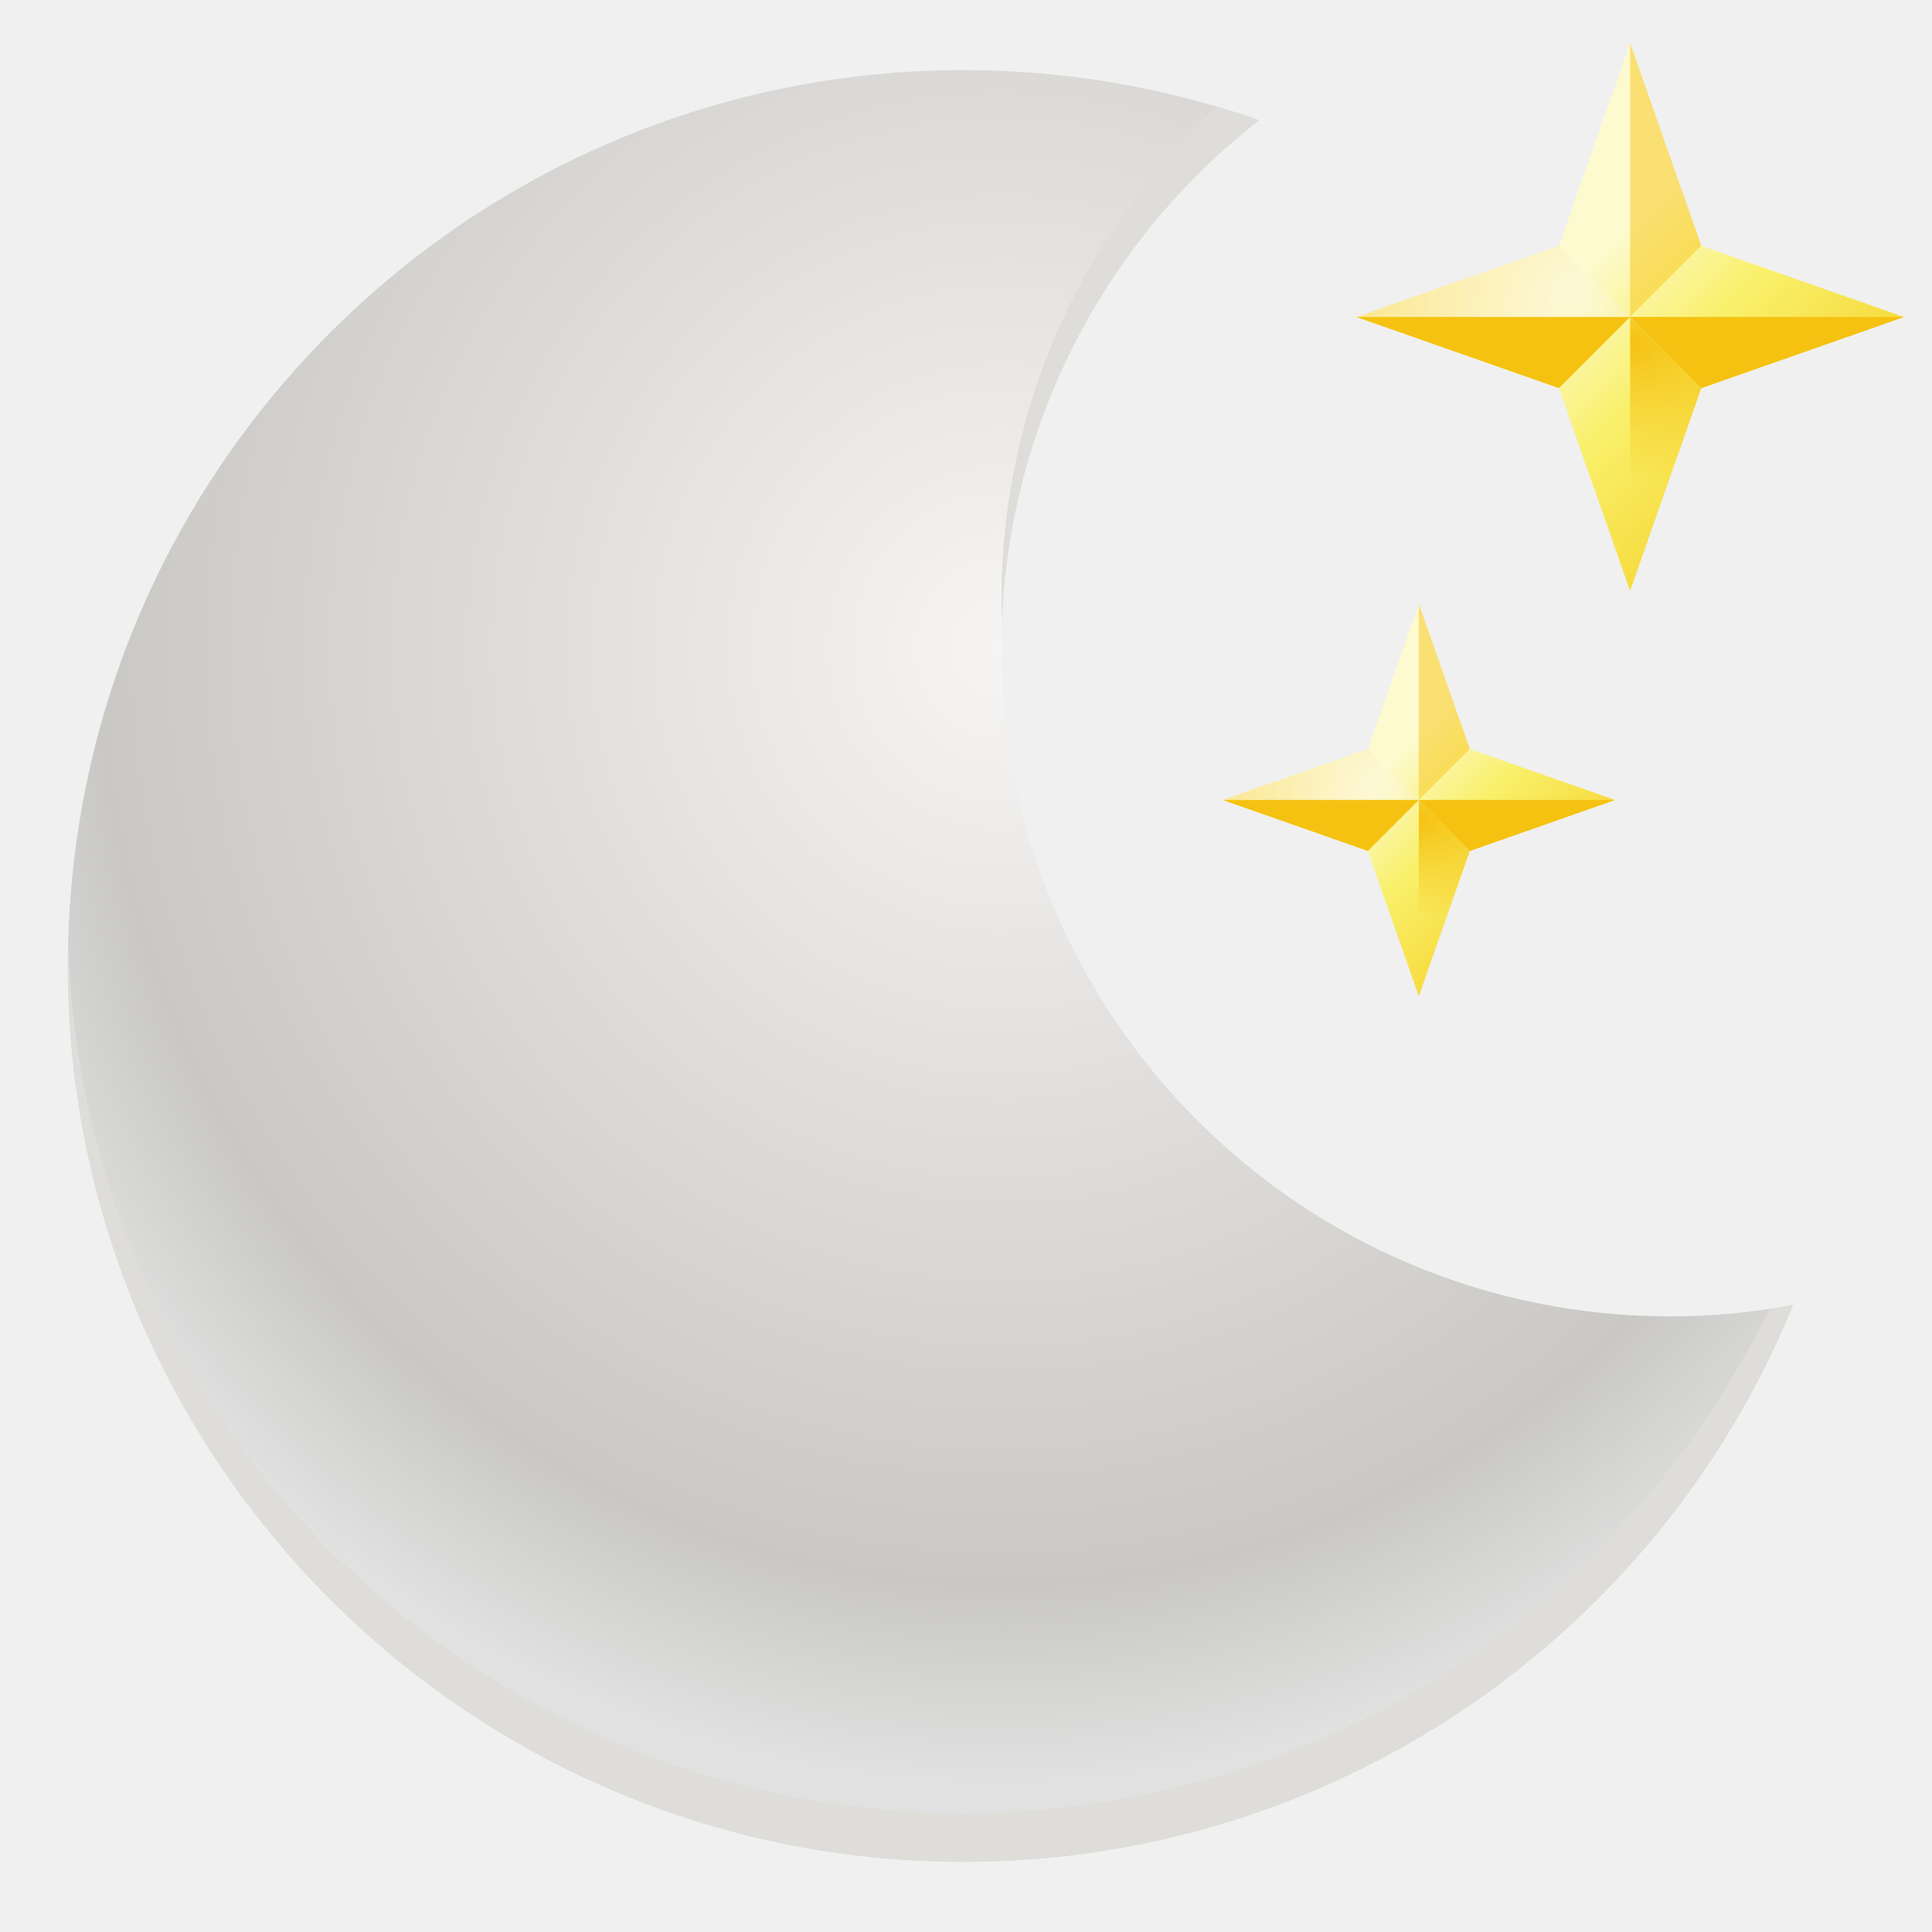
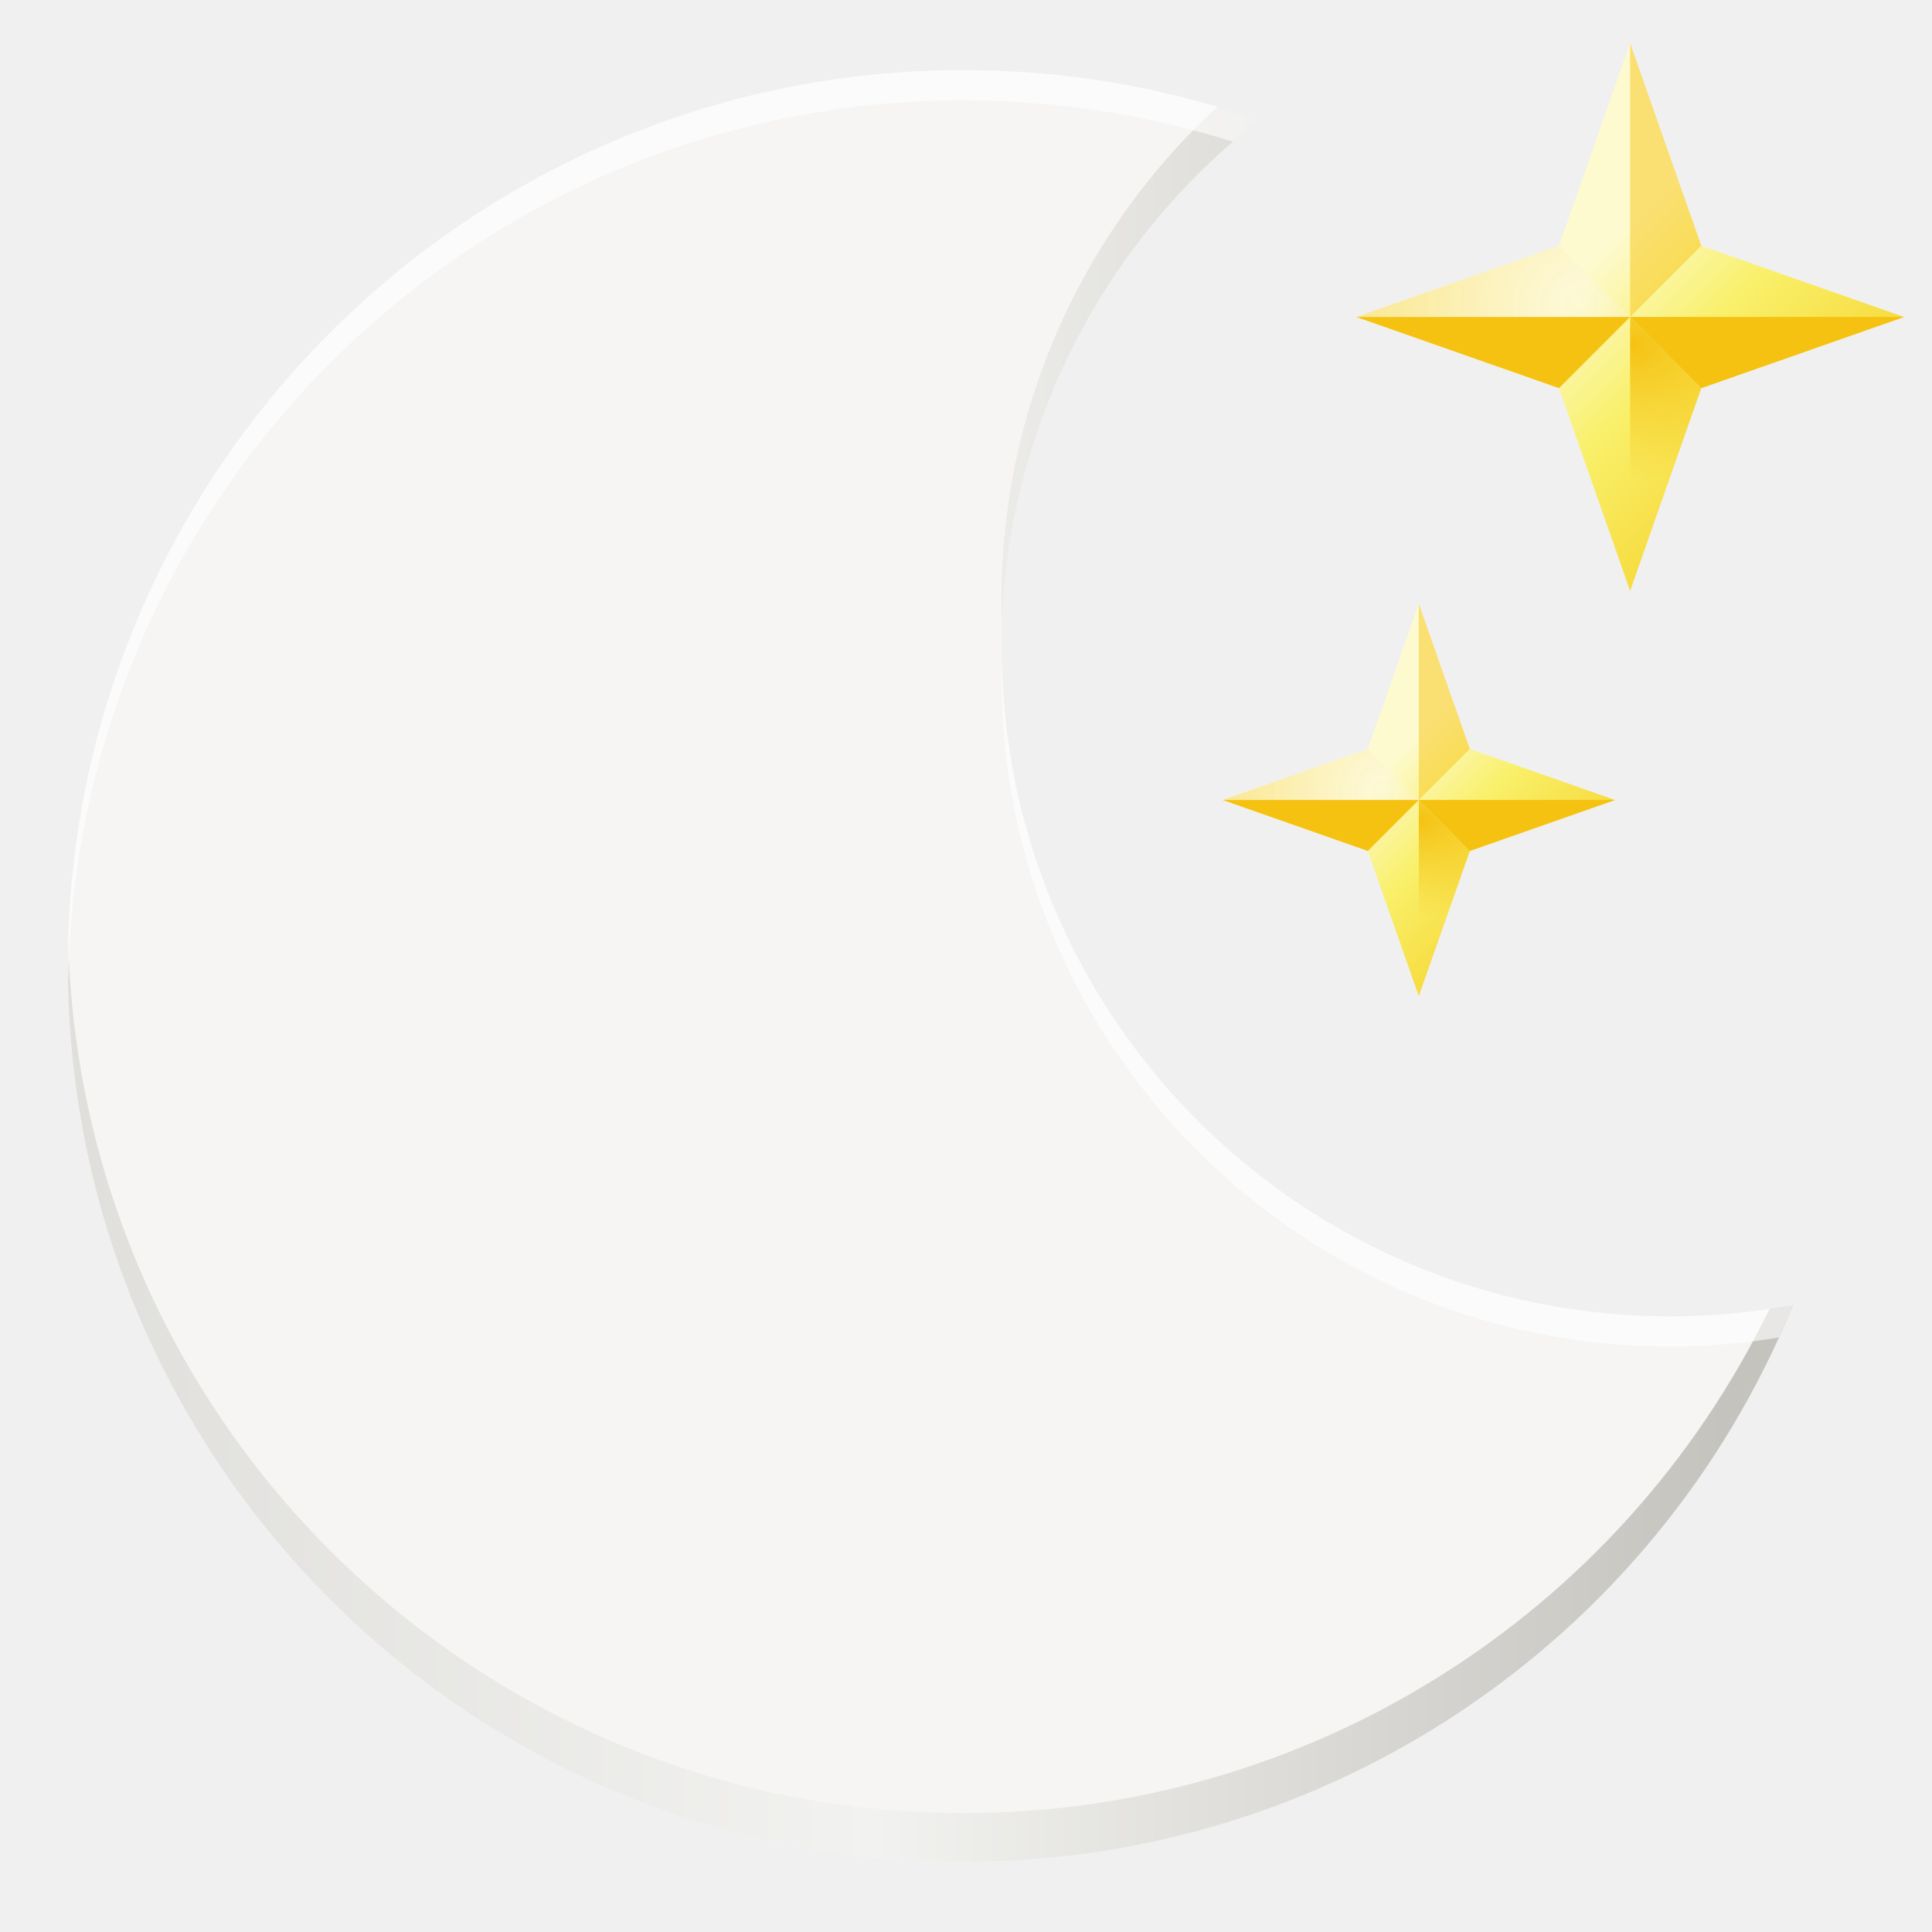
- <svg xmlns="http://www.w3.org/2000/svg" xmlns:xlink="http://www.w3.org/1999/xlink" height="128px" viewBox="0 0 128 128" width="128px">
-   <radialGradient id="a" cx="66.351" cy="215.691" gradientTransform="matrix(1.267811 0 0 1.316795 -17.76959 -241.1146)" gradientUnits="userSpaceOnUse" r="57.147">
-     <stop offset="0" stop-color="#f6f5f4" />
-     <stop offset="0.827" stop-color="#c9c8c5" />
-     <stop offset="1" stop-color="#e1e1e1" />
-   </radialGradient>
+ <svg xmlns="http://www.w3.org/2000/svg" xmlns:xlink="http://www.w3.org/1999/xlink" height="128" width="128">
+   <defs>
+     <linearGradient xlink:href="#a" id="p" x1="4.496" y1="65.215" x2="118.793" y2="65.215" gradientUnits="userSpaceOnUse" gradientTransform="translate(-4.496 -7.074)" />
+     <linearGradient id="a">
+       <stop offset="0" stop-color="#deddda" />
+       <stop offset=".506" stop-color="#f2f2f0" />
+       <stop offset="1" stop-color="#c5c3be" />
+     </linearGradient>
+   </defs>
  <linearGradient id="b" gradientUnits="userSpaceOnUse">
    <stop offset="0" stop-color="#fdfacf" />
-     <stop offset="0.4" stop-color="#f9f06b" />
+     <stop offset=".4" stop-color="#f9f06b" />
    <stop offset="1" stop-color="#f6d32d" />
  </linearGradient>
-   <linearGradient id="c" gradientTransform="matrix(0.376795 -0.376795 0.376795 0.376795 -37.01077 -4.914297)" x1="160.234" x2="160.234" xlink:href="#b" y1="218.689" y2="257.981" />
-   <linearGradient id="d" gradientUnits="userSpaceOnUse">
+   <linearGradient id="f" gradientTransform="rotate(-45 -24.438 42.219) scale(.53287)" x1="160.234" x2="160.234" xlink:href="#b" y1="218.689" y2="257.981" />
+   <linearGradient id="c" gradientUnits="userSpaceOnUse">
    <stop offset="0" stop-color="#f5c211" />
    <stop offset="1" stop-color="#f5c211" stop-opacity="0" />
  </linearGradient>
-   <radialGradient id="e" cx="107.505" cy="217.035" gradientTransform="matrix(5.443289 0.0167383 -0.0118364 3.849196 -474.6118 -814.3837)" r="2.357" xlink:href="#d" />
-   <filter id="f" height="100%" width="100%" x="0%" y="0%">
-     <feColorMatrix in="SourceGraphic" type="matrix" values="0 0 0 0 1 0 0 0 0 1 0 0 0 0 1 0 0 0 1 0" />
+   <radialGradient id="g" cx="107.505" cy="217.035" gradientTransform="matrix(5.44329 .01674 -.01184 3.8492 -474.612 -814.384)" r="2.357" xlink:href="#c" />
+   <filter id="d" height="100%" width="100%" x="0%" y="0%">
+     <feColorMatrix in="SourceGraphic" values="0 0 0 0 1 0 0 0 0 1 0 0 0 0 1 0 0 0 1 0" />
  </filter>
-   <mask id="g">
-     <g filter="url(#f)">
-       <rect fill-opacity="0.442" height="128" width="128" />
+   <mask id="i">
+     <g filter="url(#d)">
+       <path fill-opacity=".442" d="M0 0h128v128H0z" />
    </g>
  </mask>
-   <linearGradient id="h" gradientUnits="userSpaceOnUse">
+   <linearGradient id="e" gradientUnits="userSpaceOnUse">
    <stop offset="0" stop-color="#fefbee" />
-     <stop offset="1" stop-color="#f6ce43" stop-opacity="0.925" />
+     <stop offset="1" stop-color="#f6ce43" stop-opacity=".925" />
  </linearGradient>
-   <radialGradient id="i" cx="104.184" cy="209.277" gradientTransform="matrix(1.59822 0 0 1.662441 -61.74876 -327.6767)" r="9.074" xlink:href="#h" />
-   <clipPath id="j">
-     <rect height="128" width="128" />
+   <radialGradient id="j" cx="104.184" cy="209.277" gradientTransform="matrix(1.59822 0 0 1.66244 -61.749 -327.677)" r="9.074" xlink:href="#e" />
+   <clipPath id="h">
+     <path d="M0 0h128v128H0z" />
  </clipPath>
-   <linearGradient id="k" gradientTransform="matrix(0.269905 -0.269905 0.269905 0.269905 -9.873905 34.43694)" x1="160.234" x2="160.234" xlink:href="#b" y1="218.689" y2="257.981" />
-   <radialGradient id="l" cx="107.505" cy="217.035" gradientTransform="matrix(3.899127 0.01199 -0.00847864 2.75725 -323.3356 -545.4008)" r="2.357" xlink:href="#d" />
-   <mask id="m">
-     <g filter="url(#f)">
-       <rect fill-opacity="0.442" height="128" width="128" />
+   <linearGradient id="k" gradientTransform="rotate(-45 36.632 29.137) scale(.3817)" x1="160.234" x2="160.234" xlink:href="#b" y1="218.689" y2="257.981" />
+   <radialGradient id="l" cx="107.505" cy="217.035" gradientTransform="matrix(3.89913 .01199 -.00848 2.75725 -323.336 -545.4)" r="2.357" xlink:href="#c" />
+   <mask id="n">
+     <g filter="url(#d)">
+       <path fill-opacity=".442" d="M0 0h128v128H0z" />
    </g>
  </mask>
-   <radialGradient id="n" cx="104.184" cy="209.277" gradientTransform="matrix(1.144834 0 0 1.190837 -27.59418 -196.7637)" r="9.074" xlink:href="#h" />
-   <clipPath id="o">
-     <rect height="128" width="128" />
+   <radialGradient id="o" cx="104.184" cy="209.277" gradientTransform="matrix(1.14483 0 0 1.19084 -27.594 -196.764)" r="9.074" xlink:href="#e" />
+   <clipPath id="m">
+     <path d="M0 0h128v128H0z" />
  </clipPath>
-   <path d="m 63.852 4.645 c -32.781 0 -59.355 26.574 -59.355 59.355 s 26.574 59.355 59.355 59.355 c 24.105 0 45.816 -14.578 54.938 -36.895 c -2.68 0.504 -5.402 0.754 -8.129 0.754 c -24.473 0 -44.309 -19.84 -44.309 -44.309 c 0 -13.656 6.297 -26.547 17.062 -34.945 c -6.289 -2.195 -12.902 -3.316 -19.562 -3.316 z m 0 0" fill="url(#a)" />
-   <path d="m 80.656 7.074 c -9.117 8.391 -14.305 20.211 -14.305 32.602 c 0 0.535 0.012 1.066 0.027 1.602 c 0.484 -13.074 6.719 -25.27 17.039 -33.316 c -0.914 -0.316 -1.836 -0.613 -2.762 -0.887 z m -76.137 55.316 c -0.016 0.539 -0.023 1.074 -0.023 1.609 c 0 32.781 26.574 59.355 59.355 59.355 c 24.105 0 45.816 -14.578 54.941 -36.891 c -0.52 0.094 -1.043 0.184 -1.562 0.262 c -9.938 20.43 -30.66 33.398 -53.379 33.398 c -32.148 0 -58.453 -25.598 -59.332 -57.734 z m 0 0" fill="#deddda" />
-   <path d="m 126.148 21 l -13.434 4.715 l -4.715 13.434 l -4.715 -13.434 l -13.434 -4.715 l 13.434 -4.715 l 4.715 -13.434 l 4.715 13.434 z m 0 0" fill="url(#c)" />
-   <path d="m 108 21 l 4.715 4.715 l 13.434 -4.715 z m 0 0" fill="#f5c211" />
-   <path d="m 108 21 l -4.715 4.715 l -13.434 -4.715 z m 0 0" fill="#f5c211" />
-   <path d="m 108 21 l 4.715 4.715 l -4.715 13.434 z m 0 0" fill="url(#e)" />
-   <path d="m 108 21 l 4.715 -4.715 l -4.715 -13.434 z m 0 0" fill="#f5c211" fill-opacity="0.488" />
-   <g clip-path="url(#j)" mask="url(#g)">
-     <path d="m 108 21 l -4.715 -4.715 l -13.434 4.715 z m 0 0" fill="url(#i)" />
+   <path d="M126.148 21l-13.433 4.715L108 39.148l-4.715-13.433L89.852 21l13.433-4.715L108 2.852l4.715 13.433zm0 0" fill="url(#f)" />
+   <path d="M108 21l4.715 4.715L126.148 21zm0 0l-4.715 4.715L89.852 21zm0 0" fill="#f5c211" />
+   <path d="M108 21l4.715 4.715L108 39.148zm0 0" fill="url(#g)" />
+   <path d="M108 21l4.715-4.715L108 2.852zm0 0" fill="#f5c211" fill-opacity=".488" />
+   <g clip-path="url(#h)" mask="url(#i)">
+     <path d="M108 21l-4.715-4.715L89.852 21zm0 0" fill="url(#j)" />
  </g>
-   <path d="m 107 53 l -9.621 3.379 l -3.379 9.621 l -3.379 -9.621 l -9.621 -3.379 l 9.621 -3.379 l 3.379 -9.621 l 3.379 9.621 z m 0 0" fill="url(#k)" />
-   <path d="m 94 53 l 3.379 3.379 l 9.621 -3.379 z m 0 0" fill="#f5c211" />
-   <path d="m 94 53 l -3.379 3.379 l -9.621 -3.379 z m 0 0" fill="#f5c211" />
-   <path d="m 94 53 l 3.379 3.379 l -3.379 9.621 z m 0 0" fill="url(#l)" />
-   <path d="m 94 53 l 3.379 -3.379 l -3.379 -9.621 z m 0 0" fill="#f5c211" fill-opacity="0.488" />
-   <g clip-path="url(#o)" mask="url(#m)">
-     <path d="m 94 53 l -3.379 -3.379 l -9.621 3.379 z m 0 0" fill="url(#n)" />
+   <path d="M107 53l-9.621 3.379L94 66l-3.379-9.621L81 53l9.621-3.379L94 40l3.379 9.621zm0 0" fill="url(#k)" />
+   <path d="M94 53l3.379 3.379L107 53zm0 0l-3.379 3.379L81 53zm0 0" fill="#f5c211" />
+   <path d="M94 53l3.379 3.379L94 66zm0 0" fill="url(#l)" />
+   <path d="M94 53l3.379-3.379L94 40zm0 0" fill="#f5c211" fill-opacity=".488" />
+   <g clip-path="url(#m)" mask="url(#n)">
+     <path d="M94 53l-3.379-3.379L81 53zm0 0" fill="url(#o)" />
  </g>
+   <path d="M63.852 4.645C31.07 4.645 4.496 31.219 4.496 64s26.574 59.355 59.356 59.355c24.105 0 45.816-14.578 54.937-36.894-2.68.504-5.402.754-8.129.754-24.472 0-44.308-19.84-44.308-44.309A44.322 44.322 0 0183.414 7.961a59.359 59.359 0 00-19.562-3.316zm0 0" fill="#f6f5f4" />
+   <path d="M80.656 7.074A44.303 44.303 0 0066.38 41.277 44.327 44.327 0 0183.418 7.961a63.037 63.037 0 00-2.762-.887zM4.52 62.391A54.158 54.158 0 004.496 64c0 32.781 26.574 59.355 59.356 59.355 24.105 0 45.816-14.578 54.941-36.89a54.29 54.29 0 01-1.563.262 59.36 59.36 0 01-53.378 33.398c-32.149 0-58.454-25.598-59.332-57.734zm0 0" fill="url(#p)" style="font-variation-settings:normal" />
+   <path d="M63.852 4.645C31.07 4.645 4.496 31.219 4.496 64c0 .335.02.666.025 1 .537-32.318 26.884-58.355 59.33-58.355A59.359 59.359 0 0181.68 9.387a44.322 44.322 0 011.734-1.426 59.359 59.359 0 00-19.562-3.316zm2.52 38.994a44.322 44.322 0 00-.02 1.267c0 24.47 19.836 44.309 44.308 44.309 2.412 0 4.817-.208 7.195-.602.324-.71.637-1.426.934-2.152-2.68.504-5.402.754-8.129.754-24.226 0-43.896-19.447-44.289-43.576z" fill="#fff" fill-opacity=".599" />
</svg>
